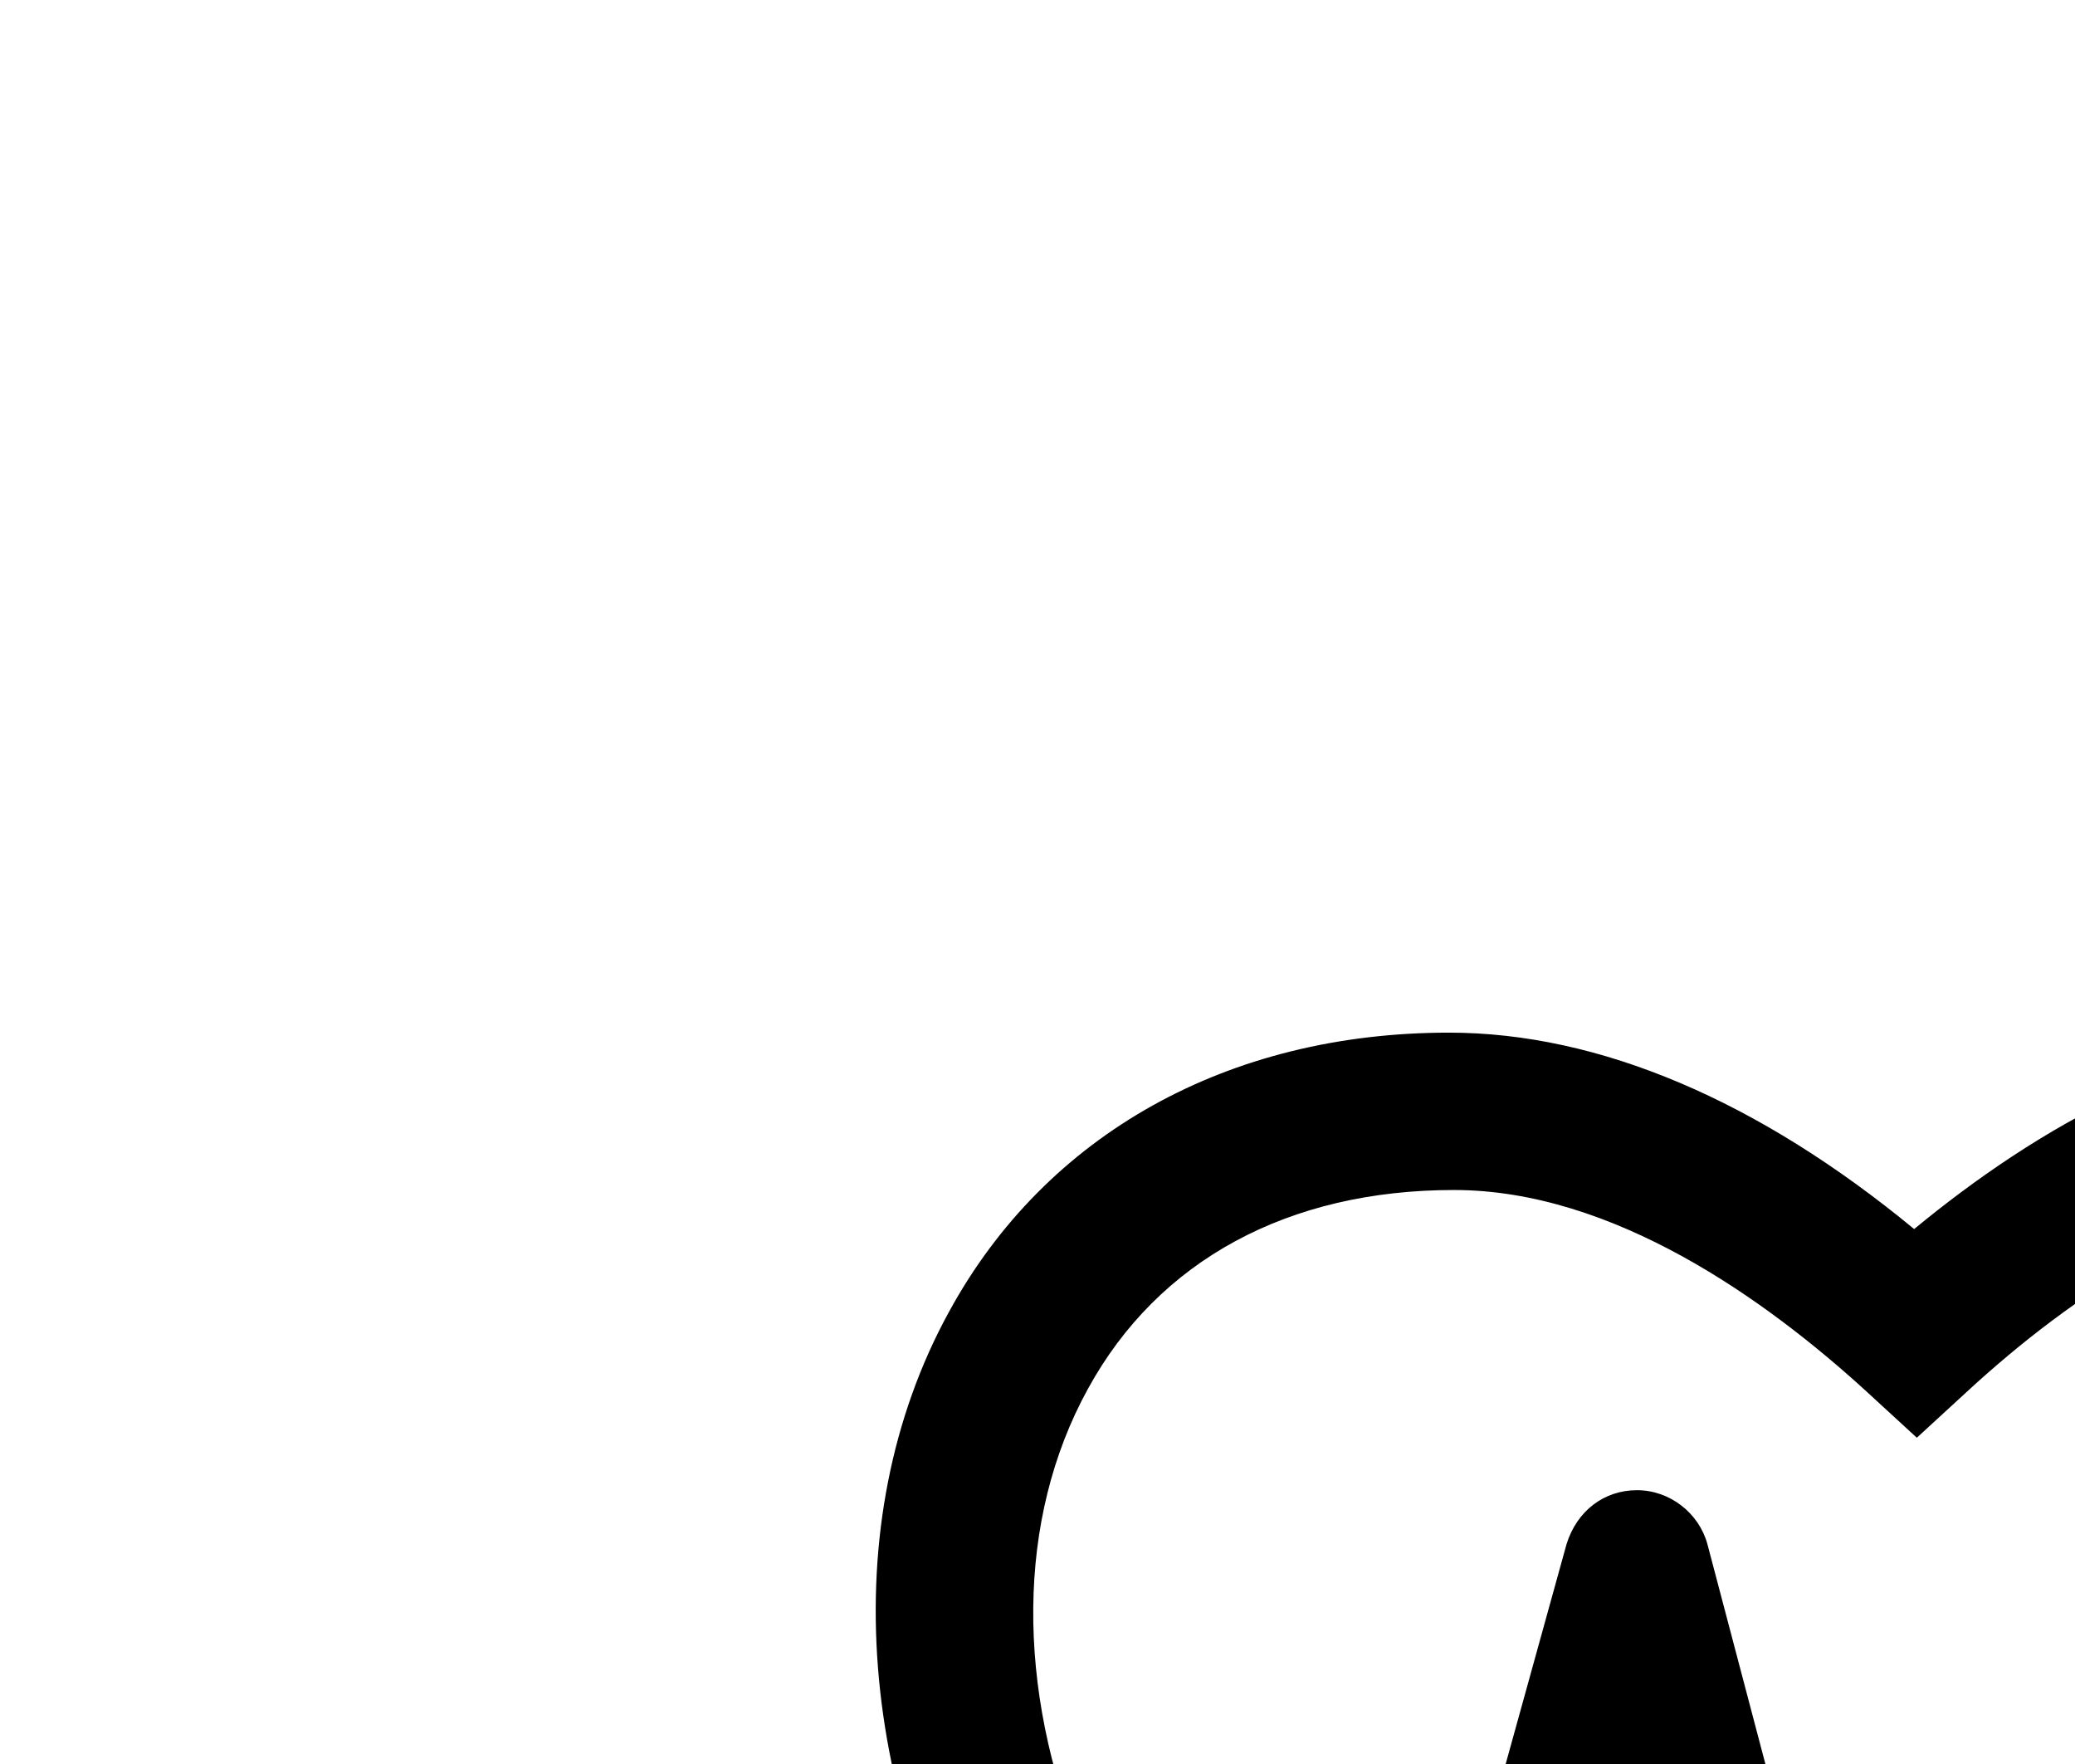
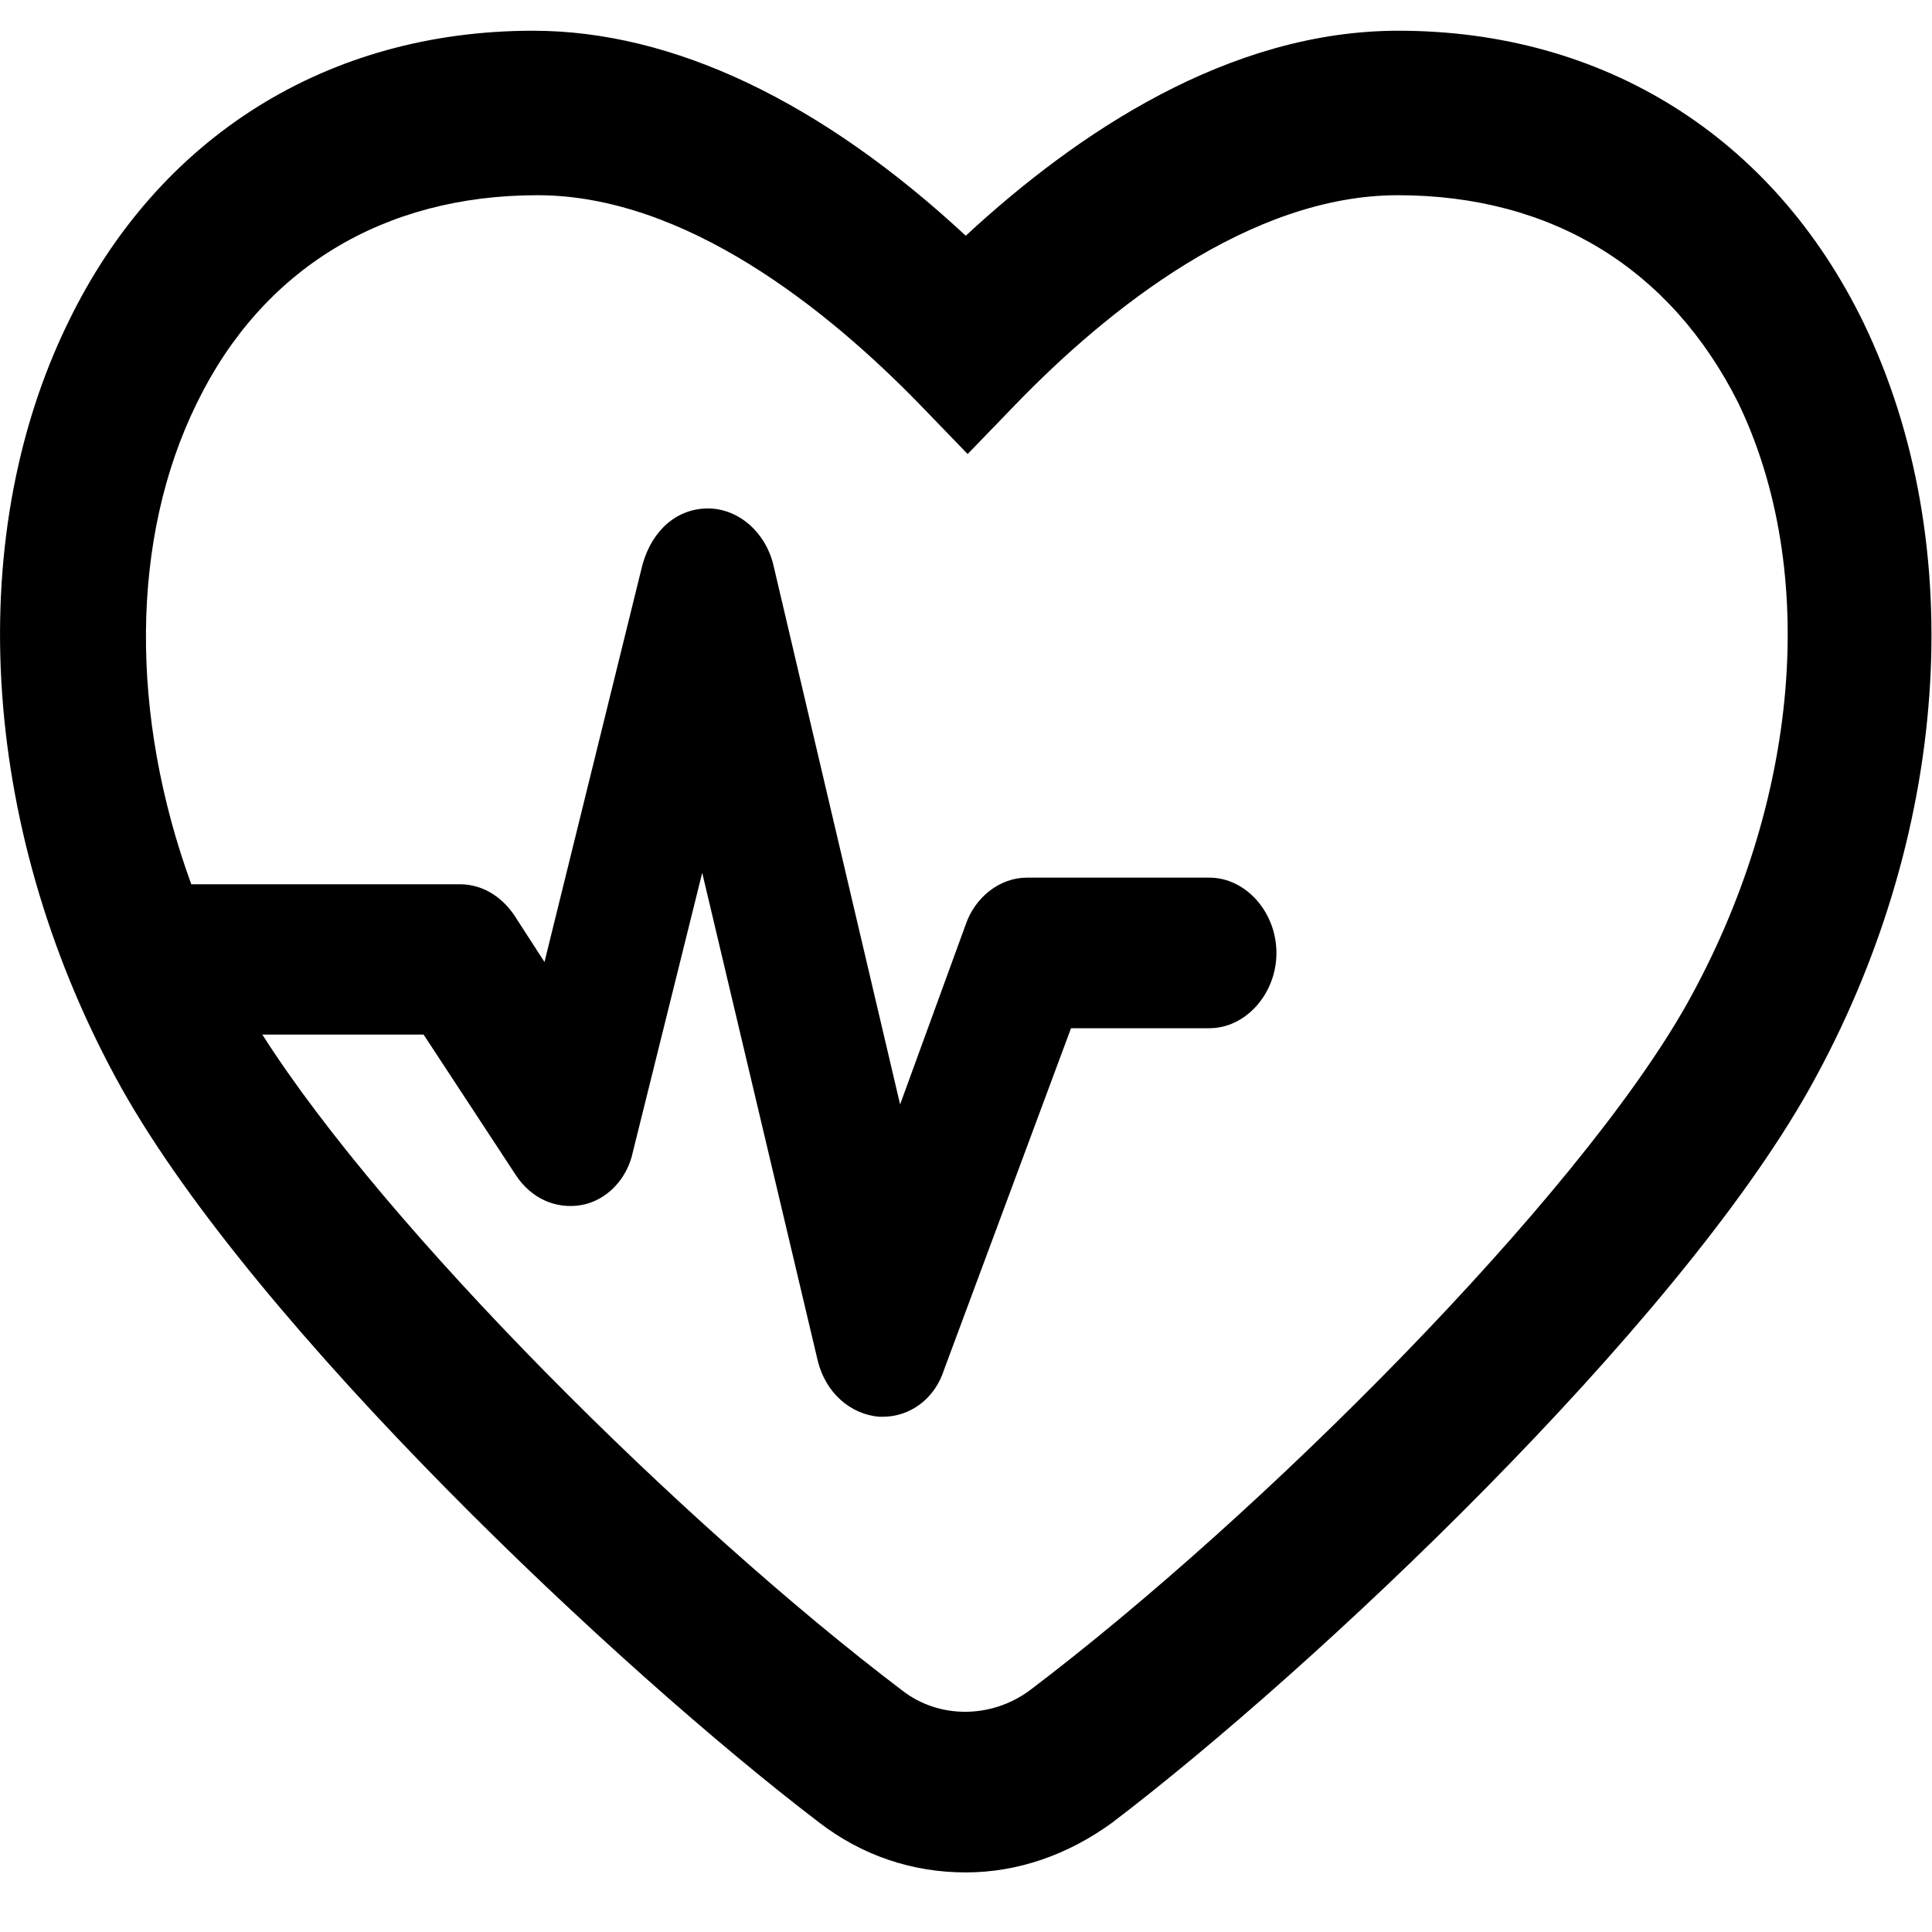
- <svg xmlns="http://www.w3.org/2000/svg" viewbox="227 227 546 546">
-   <path d="M752.1 342.6c-25.4-46.4-72.9-72.9-130.6-72.9-47.5 0-90.1 25.4-121.5 51.3-40.5-33.4-82.1-51.3-121.5-51.3-57.7 0-105.3 26.5-130.6 72.9-30.2 55-24.3 129 15 191.7 37.8 59.9 139.3 145.2 196 183.6 11.9 8.1 25.9 12.4 41.1 12.4 14.6 0 28.7-4.4 41.1-12.4 56.7-38.4 158.2-123.7 195.9-183.6 39.4-62.7 45.4-136 15.1-191.7zm-49.6 170.6c-30.8 48.6-119.8 127.9-184.6 171.6-10.8 7-25.4 7-35.6 0-61.5-41.5-145.2-115.5-179.8-164.1h45.3l25.9 35.1c4.4 6 11.3 8.6 18.4 7.6 7-1.1 13-6.4 14.6-13.5l19.4-69.6 32.4 122c2.2 8.1 9.2 13.5 17.2 14.1h1.1c7.6 0 14.6-4.4 17.2-11.9l35.6-85.3h38.9c10.2 0 18.8-8.6 18.8-18.8s-8.6-18.8-18.8-18.8h-51.3c-7.6 0-14.6 4.8-17.2 11.9l-18.4 44.8-35.6-135c-2.2-8.1-9.8-14.1-18.4-14.1-8.6 0-15.7 5.4-18.4 14.1l-27.5 99.3-8.6-11.9c-3.8-4.8-9.2-7.6-15-7.6h-75.5c-17.2-42.1-17.2-86.3 1.6-120.4 18.4-33.6 52.4-51.9 95.6-51.9 41.6 0 81.5 28.7 107.4 52.3l13.5 12.4 13.5-12.4c25.9-23.8 65.9-52.3 107.4-52.3 43.2 0 76.7 18.4 95.6 51.9 22.8 42 17.4 99.8-14.4 150.5z" />
+ <svg xmlns="http://www.w3.org/2000/svg" viewBox="0 0 200 200">
+   <path d="m55.192 3.181c-21.263 0-38.82 10.955-48.128 30.174-11.147 22.787-8.945 53.399 5.546 79.347 13.934 24.79 51.36 60.096 72.233 75.997 4.375 3.349 9.531 5.133 15.132 5.133 5.378 0 10.562-1.816 15.133-5.133 20.901-15.901 58.3-51.207 72.206-75.997 14.519-25.948 16.721-56.309 5.573-79.347-9.364-19.218-26.865-30.174-48.128-30.174-17.501 0-33.219 10.517-44.784 21.221-14.904-13.834-30.258-21.22-44.778-21.22zm0.446 17.027c15.327 0 30.042 11.862 39.573 21.66l4.96 5.133 4.961-5.133c9.531-9.86 24.273-21.66 39.573-21.66 15.94 0 28.258 7.606 35.225 21.472 8.388 17.372 6.41 41.316-5.323 62.288-11.342 20.126-44.143 52.96-68.054 71.052-3.985 2.911-9.364 2.911-13.126 0-22.684-17.184-53.506-47.827-66.27-67.922h16.693l9.531 14.523c1.616 2.473 4.18 3.569 6.772 3.131 2.592-0.438 4.793-2.661 5.378-5.572l7.162-28.827 11.955 50.487c0.808 3.349 3.4 5.572 6.354 5.822h0.39c2.787 0 5.379-1.816 6.354-4.914l13.126-35.307h14.324c3.762 0 6.94-3.568 6.94-7.794s-3.178-7.794-6.94-7.794h-18.894c-2.787 0-5.378 2.003-6.354 4.914l-6.769 18.563-13.126-55.873c-0.808-3.349-3.595-5.822-6.772-5.822s-5.769 2.223-6.772 5.822l-10.144 41.129-3.177-4.914c-1.393-2.003-3.4-3.13-5.546-3.13h-27.84c-6.354-17.435-6.354-35.745 0.585-49.831 6.772-13.897 19.313-21.503 35.253-21.503z" />
</svg>
